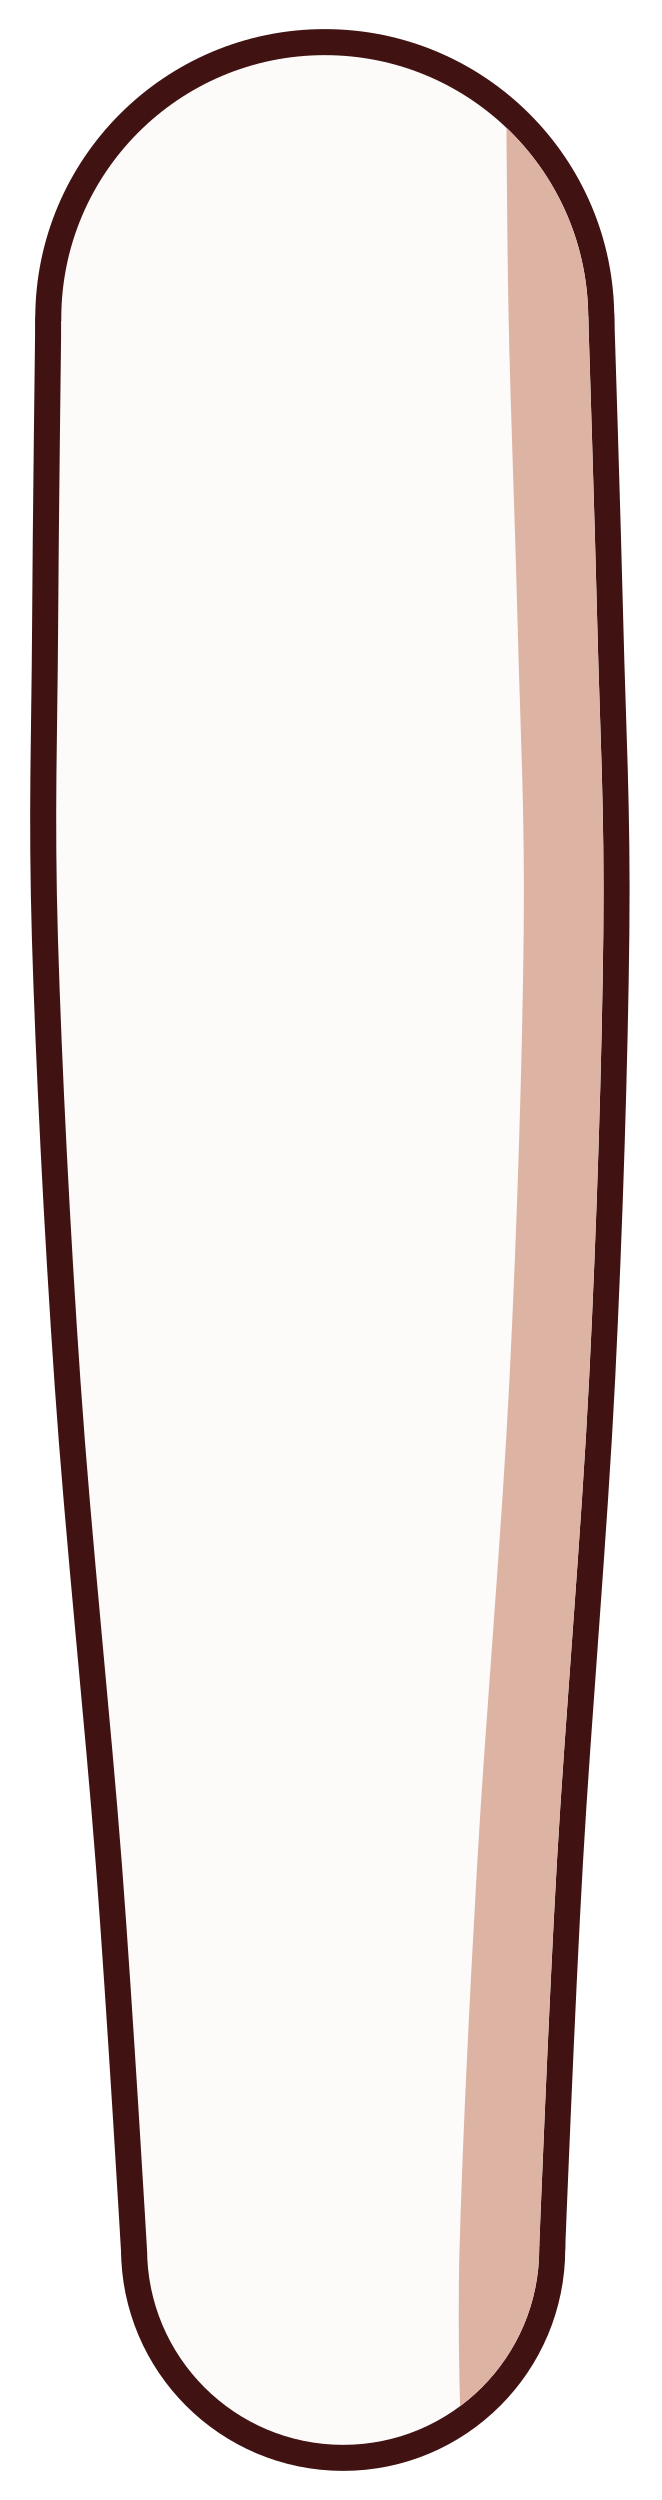
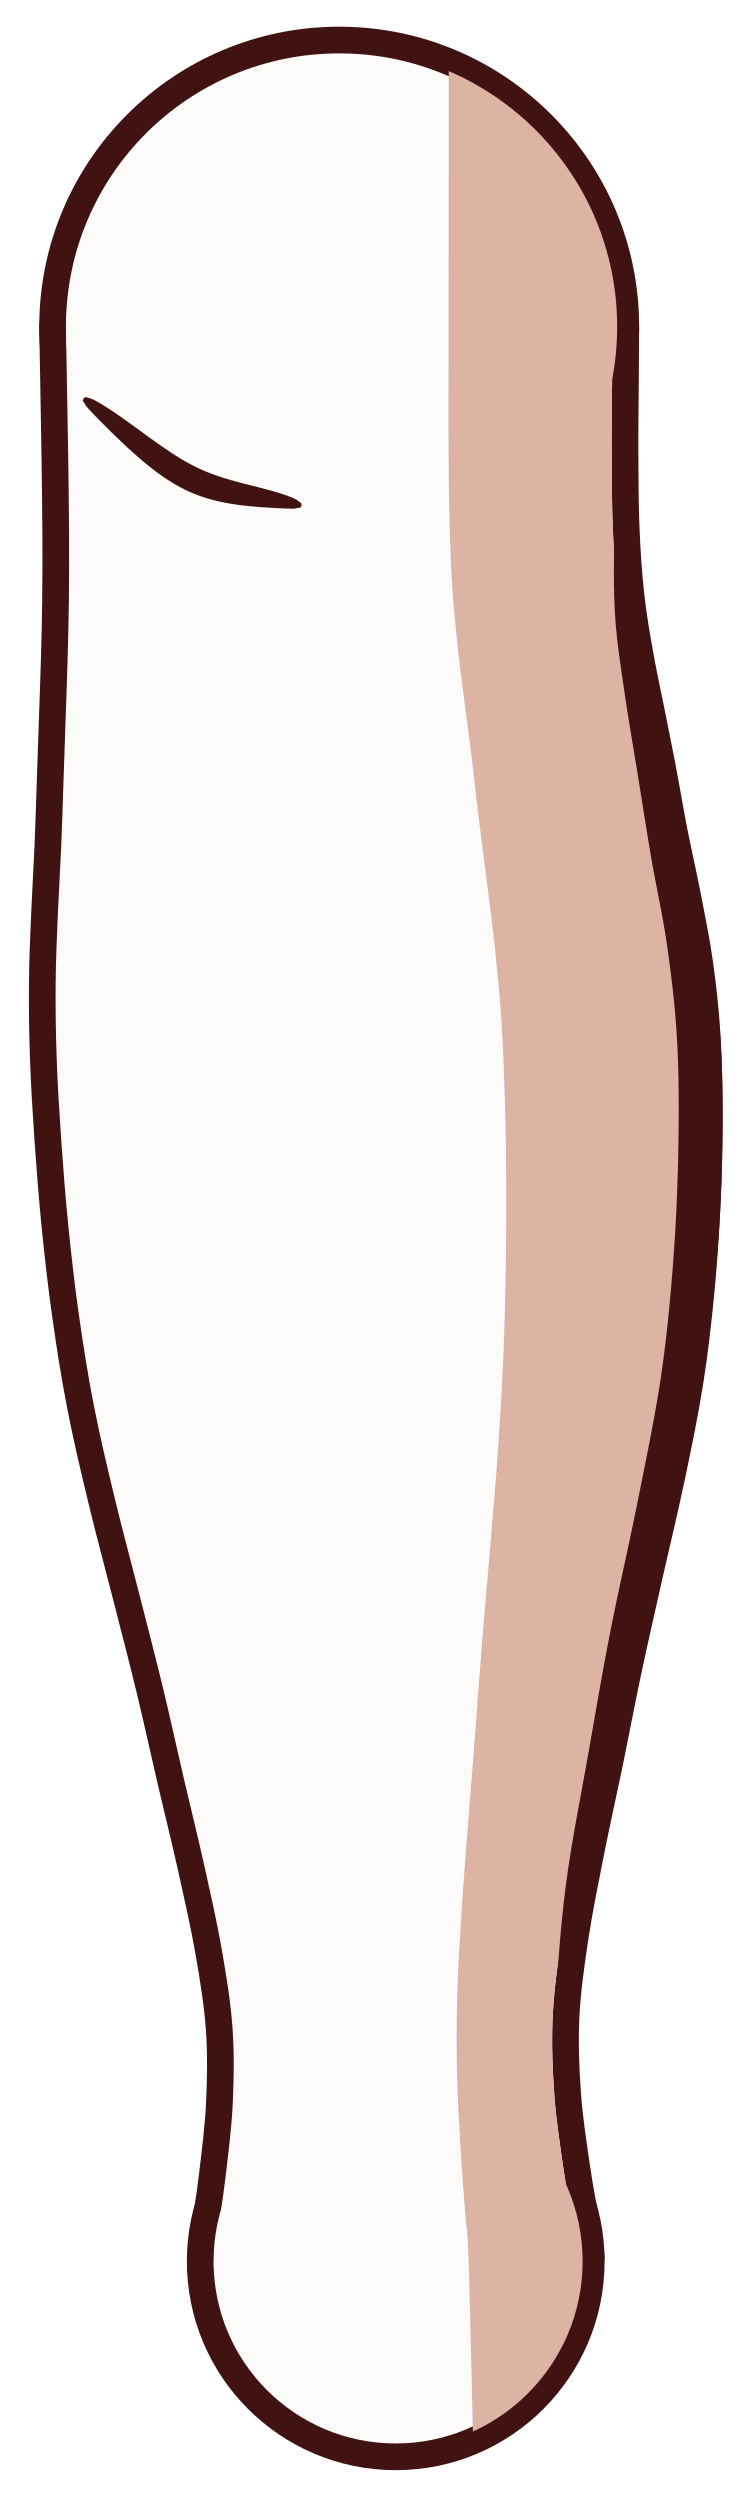
- <svg xmlns="http://www.w3.org/2000/svg" viewBox="1008 2536 216 816" width="216" height="816">
+ <svg xmlns="http://www.w3.org/2000/svg" viewBox="1004 2556 240 796" width="240" height="796">
  <defs>
    <clipPath id="bacak-alt-sol-k0">
-       <path d="M1200 2639.18C1200 2639.18 1202.14 2706.37 1202.96 2739.96C1203.78 2773.56 1205.36 2799.79 1204.92 2840.75C1204.47 2881.71 1202.82 2935.28 1200.3 2985.71C1197.78 3036.14 1192.51 3096.04 1189.8 3143.32C1187.08 3190.6 1184 3269.39 1184 3269.39C1184 3269.39 1056 3270.61 1056 3270.61C1056 3270.61 1051.42 3191.9 1047.8 3144.68C1044.19 3097.46 1037.78 3037.66 1034.3 2987.29C1030.82 2936.92 1028.15 2883.39 1026.92 2842.45C1025.7 2801.51 1026.78 2775.24 1026.96 2741.64C1027.14 2708.03 1028 2640.82 1028 2640.82C1028 2640.82 1200 2639.18 1200 2639.18Z" />
-       <path d="M1028 2640a86 86 0 1 1 172 0a86 86 0 1 1 -172 0Z" />
-       <path d="M1056 3270a64 64 0 1 1 128 0a64 64 0 1 1 -128 0Z" />
+       <path d="M1199 2660.08C1199 2660.08 1198.95 2669.86 1198.9 2676.5C1198.86 2683.13 1198.71 2691.84 1198.75 2699.89C1198.78 2707.94 1198.81 2717.11 1199.14 2724.79C1199.46 2732.47 1199.94 2739.34 1200.67 2745.98C1201.4 2752.62 1202.44 2758.5 1203.5 2764.61C1204.57 2770.73 1205.87 2776.52 1207.09 2782.65C1208.3 2788.78 1209.57 2794.91 1210.81 2801.4C1212.05 2807.89 1213.18 2814.8 1214.51 2821.58C1215.84 2828.37 1217.42 2835.14 1218.77 2842.12C1220.12 2849.1 1221.58 2856.1 1222.61 2863.47C1223.64 2870.84 1224.45 2878.35 1224.94 2886.34C1225.43 2894.32 1225.56 2902.71 1225.57 2911.38C1225.57 2920.04 1225.39 2929.12 1224.97 2938.31C1224.54 2947.49 1223.93 2956.99 1223.02 2966.48C1222.11 2975.97 1221.06 2985.43 1219.51 2995.24C1217.96 3005.06 1215.86 3015.18 1213.73 3025.38C1211.59 3035.57 1209.01 3046.13 1206.7 3056.4C1204.4 3066.66 1202.02 3077.01 1199.9 3086.97C1197.78 3096.93 1196 3106.52 1194.01 3116.18C1192.02 3125.85 1189.82 3135.55 1187.96 3144.95C1186.1 3154.35 1184.19 3163.71 1182.86 3172.59C1181.53 3181.48 1180.36 3189.83 1179.97 3198.24C1179.58 3206.66 1179.93 3215.03 1180.5 3223.1C1181.08 3231.16 1182.4 3239.53 1183.42 3246.65C1184.45 3253.77 1185.91 3261.16 1186.67 3265.81C1187.42 3270.45 1187.98 3274.55 1187.98 3274.55C1187.98 3274.55 1072.02 3277.45 1072.02 3277.45C1072.02 3277.45 1072.46 3273.16 1073.09 3268.45C1073.72 3263.75 1074.97 3256.32 1075.8 3249.23C1076.64 3242.13 1077.72 3233.82 1078.1 3225.9C1078.47 3217.98 1078.61 3209.88 1078.03 3201.69C1077.45 3193.5 1076.12 3185.38 1074.62 3176.74C1073.12 3168.09 1071.04 3158.98 1069.01 3149.81C1066.97 3140.65 1064.6 3131.17 1062.41 3121.76C1060.22 3112.34 1058.2 3103 1055.87 3093.33C1053.53 3083.66 1050.94 3073.73 1048.39 3063.74C1045.85 3053.75 1043.04 3043.45 1040.62 3033.4C1038.19 3023.35 1035.78 3013.22 1033.87 3003.44C1031.95 2993.66 1030.48 2984.22 1029.13 2974.73C1027.78 2965.24 1026.71 2955.77 1025.77 2946.49C1024.84 2937.22 1024.12 2927.99 1023.5 2919.09C1022.88 2910.19 1022.35 2901.44 1022.05 2893.1C1021.75 2884.76 1021.65 2876.77 1021.72 2869.03C1021.78 2861.3 1022.14 2853.93 1022.44 2846.68C1022.74 2839.43 1023.2 2832.46 1023.49 2825.51C1023.79 2818.57 1023.98 2811.66 1024.21 2805.02C1024.44 2798.38 1024.65 2792.05 1024.87 2785.69C1025.08 2779.33 1025.32 2773.25 1025.5 2766.87C1025.68 2760.49 1025.85 2754.35 1025.93 2747.4C1026.01 2740.45 1026.03 2733.11 1025.99 2725.17C1025.95 2717.22 1025.81 2707.89 1025.69 2699.72C1025.57 2691.54 1025.4 2682.77 1025.28 2676.14C1025.17 2669.51 1025 2659.92 1025 2659.92C1025 2659.92 1199 2660.08 1199 2660.08Z" />
+       <path d="M1023.5 2660a88.5 88.5 0 1 1 177 0a88.5 88.5 0 1 1 -177 0Z" />
+       <path d="M1070.5 3276a59.5 59.5 0 1 1 119 0a59.5 59.5 0 1 1 -119 0Z" />
    </clipPath>
  </defs>
  <g>
    <g>
      <g fill="rgb(64,19,18)" stroke="rgb(64,19,18)" stroke-width="17" stroke-linejoin="round" stroke-linecap="round">
-         <path d="M1200 2639.18C1200 2639.18 1202.14 2706.37 1202.96 2739.96C1203.78 2773.56 1205.36 2799.79 1204.92 2840.75C1204.47 2881.71 1202.82 2935.28 1200.3 2985.71C1197.78 3036.14 1192.51 3096.04 1189.8 3143.32C1187.08 3190.6 1184 3269.39 1184 3269.39C1184 3269.39 1056 3270.61 1056 3270.61C1056 3270.61 1051.42 3191.9 1047.8 3144.68C1044.19 3097.46 1037.78 3037.66 1034.3 2987.29C1030.82 2936.92 1028.15 2883.39 1026.92 2842.45C1025.7 2801.51 1026.78 2775.24 1026.96 2741.64C1027.14 2708.03 1028 2640.82 1028 2640.82C1028 2640.82 1200 2639.18 1200 2639.18Z" />
-         <path d="M1028 2640a86 86 0 1 1 172 0a86 86 0 1 1 -172 0Z" />
-         <path d="M1056 3270a64 64 0 1 1 128 0a64 64 0 1 1 -128 0Z" />
+         <path d="M1199 2660.08C1199 2660.08 1198.95 2669.86 1198.9 2676.5C1198.86 2683.13 1198.71 2691.84 1198.75 2699.89C1198.78 2707.94 1198.81 2717.11 1199.14 2724.79C1199.46 2732.47 1199.94 2739.34 1200.67 2745.98C1201.4 2752.62 1202.44 2758.5 1203.5 2764.61C1204.57 2770.73 1205.87 2776.52 1207.09 2782.65C1208.3 2788.78 1209.57 2794.91 1210.81 2801.4C1212.05 2807.89 1213.18 2814.8 1214.51 2821.58C1215.84 2828.37 1217.42 2835.14 1218.77 2842.12C1220.12 2849.1 1221.58 2856.1 1222.61 2863.47C1223.64 2870.84 1224.45 2878.35 1224.94 2886.34C1225.43 2894.32 1225.56 2902.71 1225.57 2911.38C1225.57 2920.04 1225.39 2929.12 1224.97 2938.31C1224.54 2947.49 1223.93 2956.99 1223.02 2966.48C1222.11 2975.97 1221.06 2985.43 1219.51 2995.24C1217.96 3005.06 1215.86 3015.18 1213.73 3025.38C1211.59 3035.57 1209.01 3046.13 1206.7 3056.4C1204.4 3066.66 1202.02 3077.01 1199.9 3086.97C1197.78 3096.93 1196 3106.52 1194.01 3116.18C1192.02 3125.85 1189.82 3135.55 1187.96 3144.95C1186.1 3154.35 1184.19 3163.71 1182.86 3172.59C1181.53 3181.48 1180.36 3189.83 1179.97 3198.24C1179.58 3206.66 1179.93 3215.03 1180.5 3223.1C1181.08 3231.16 1182.4 3239.53 1183.42 3246.65C1184.45 3253.77 1185.91 3261.16 1186.67 3265.81C1187.42 3270.45 1187.98 3274.55 1187.98 3274.55C1187.98 3274.55 1072.02 3277.45 1072.02 3277.45C1072.02 3277.45 1072.46 3273.16 1073.09 3268.45C1073.72 3263.75 1074.97 3256.32 1075.8 3249.23C1076.64 3242.13 1077.72 3233.82 1078.1 3225.9C1078.47 3217.98 1078.61 3209.88 1078.03 3201.69C1077.45 3193.5 1076.12 3185.38 1074.62 3176.74C1073.12 3168.09 1071.04 3158.98 1069.01 3149.81C1066.97 3140.65 1064.6 3131.17 1062.41 3121.76C1060.22 3112.34 1058.2 3103 1055.87 3093.33C1053.53 3083.66 1050.94 3073.73 1048.39 3063.74C1045.85 3053.75 1043.04 3043.45 1040.62 3033.4C1038.19 3023.35 1035.78 3013.22 1033.87 3003.44C1031.95 2993.66 1030.48 2984.22 1029.13 2974.73C1027.78 2965.24 1026.71 2955.77 1025.77 2946.49C1024.84 2937.22 1024.12 2927.99 1023.5 2919.09C1022.88 2910.19 1022.35 2901.44 1022.05 2893.1C1021.75 2884.76 1021.65 2876.77 1021.72 2869.03C1021.78 2861.3 1022.14 2853.93 1022.44 2846.68C1022.74 2839.43 1023.2 2832.46 1023.49 2825.51C1023.79 2818.57 1023.98 2811.66 1024.21 2805.02C1024.44 2798.38 1024.65 2792.05 1024.87 2785.69C1025.08 2779.33 1025.32 2773.25 1025.5 2766.87C1025.68 2760.49 1025.85 2754.35 1025.93 2747.4C1026.01 2740.45 1026.03 2733.11 1025.99 2725.17C1025.95 2717.22 1025.81 2707.89 1025.69 2699.72C1025.57 2691.54 1025.4 2682.77 1025.28 2676.14C1025.17 2669.51 1025 2659.92 1025 2659.92C1025 2659.92 1199 2660.08 1199 2660.08Z" />
+         <path d="M1025 2660a87 87 0 1 1 174 0a87 87 0 1 1 -174 0Z" />
+         <path d="M1072 3276a58 58 0 1 1 116 0a58 58 0 1 1 -116 0Z" />
      </g>
-       <path d="M1200 2639.18C1200 2639.18 1202.14 2706.37 1202.96 2739.96C1203.78 2773.56 1205.36 2799.79 1204.92 2840.75C1204.47 2881.71 1202.82 2935.28 1200.3 2985.71C1197.78 3036.14 1192.51 3096.04 1189.8 3143.32C1187.08 3190.6 1184 3269.39 1184 3269.39C1184 3269.39 1056 3270.61 1056 3270.61C1056 3270.61 1051.42 3191.9 1047.8 3144.68C1044.19 3097.46 1037.78 3037.66 1034.3 2987.29C1030.82 2936.92 1028.15 2883.39 1026.92 2842.45C1025.7 2801.51 1026.78 2775.24 1026.96 2741.64C1027.14 2708.03 1028 2640.82 1028 2640.82C1028 2640.82 1200 2639.18 1200 2639.18Z" fill="rgb(252,251,249)" />
-       <path d="M1028 2640a86 86 0 1 1 172 0a86 86 0 1 1 -172 0Z" fill="rgb(252,251,249)" />
-       <path d="M1056 3270a64 64 0 1 1 128 0a64 64 0 1 1 -128 0Z" fill="rgb(252,251,249)" />
+       <path d="M1199 2660.08C1199 2660.08 1198.95 2669.86 1198.9 2676.5C1198.86 2683.13 1198.71 2691.84 1198.75 2699.89C1198.78 2707.94 1198.81 2717.11 1199.14 2724.79C1199.46 2732.47 1199.94 2739.34 1200.67 2745.98C1201.4 2752.62 1202.44 2758.5 1203.5 2764.61C1204.57 2770.73 1205.87 2776.52 1207.09 2782.65C1208.3 2788.78 1209.57 2794.91 1210.81 2801.4C1212.05 2807.89 1213.18 2814.8 1214.51 2821.58C1215.84 2828.37 1217.42 2835.14 1218.77 2842.12C1220.12 2849.1 1221.58 2856.1 1222.61 2863.47C1223.64 2870.84 1224.45 2878.35 1224.94 2886.34C1225.43 2894.32 1225.56 2902.71 1225.57 2911.38C1225.57 2920.04 1225.39 2929.12 1224.97 2938.31C1224.54 2947.49 1223.93 2956.99 1223.02 2966.48C1222.11 2975.97 1221.06 2985.43 1219.51 2995.24C1217.96 3005.06 1215.86 3015.18 1213.73 3025.38C1211.59 3035.57 1209.01 3046.13 1206.7 3056.4C1204.4 3066.66 1202.02 3077.01 1199.9 3086.97C1197.78 3096.93 1196 3106.52 1194.01 3116.18C1192.02 3125.85 1189.82 3135.55 1187.96 3144.95C1186.1 3154.35 1184.19 3163.71 1182.86 3172.59C1181.53 3181.48 1180.36 3189.83 1179.97 3198.24C1179.58 3206.66 1179.93 3215.03 1180.5 3223.1C1181.08 3231.16 1182.4 3239.53 1183.42 3246.65C1184.45 3253.77 1185.91 3261.16 1186.67 3265.81C1187.42 3270.45 1187.98 3274.55 1187.98 3274.55C1187.98 3274.55 1072.02 3277.45 1072.02 3277.45C1072.02 3277.45 1072.46 3273.16 1073.09 3268.45C1073.72 3263.75 1074.97 3256.32 1075.8 3249.23C1076.64 3242.13 1077.72 3233.82 1078.1 3225.9C1078.47 3217.98 1078.61 3209.88 1078.03 3201.69C1077.45 3193.5 1076.12 3185.38 1074.62 3176.74C1073.12 3168.09 1071.04 3158.98 1069.01 3149.81C1066.97 3140.65 1064.6 3131.17 1062.41 3121.76C1060.22 3112.34 1058.2 3103 1055.87 3093.33C1053.53 3083.66 1050.94 3073.73 1048.39 3063.74C1045.85 3053.75 1043.04 3043.45 1040.62 3033.4C1038.19 3023.35 1035.78 3013.22 1033.87 3003.44C1031.95 2993.66 1030.48 2984.22 1029.13 2974.73C1027.78 2965.24 1026.71 2955.77 1025.77 2946.49C1024.84 2937.22 1024.12 2927.99 1023.5 2919.09C1022.88 2910.19 1022.35 2901.44 1022.05 2893.1C1021.75 2884.76 1021.65 2876.77 1021.72 2869.03C1021.78 2861.3 1022.14 2853.93 1022.44 2846.68C1022.74 2839.43 1023.2 2832.46 1023.49 2825.51C1023.79 2818.57 1023.98 2811.66 1024.21 2805.02C1024.44 2798.38 1024.65 2792.05 1024.87 2785.69C1025.08 2779.33 1025.32 2773.25 1025.5 2766.87C1025.68 2760.49 1025.85 2754.35 1025.93 2747.4C1026.01 2740.45 1026.03 2733.11 1025.99 2725.17C1025.95 2717.22 1025.81 2707.89 1025.69 2699.72C1025.57 2691.54 1025.4 2682.77 1025.28 2676.14C1025.17 2669.51 1025 2659.92 1025 2659.92C1025 2659.92 1199 2660.08 1199 2660.08Z" fill="rgb(252,251,249)" />
+       <path d="M1025 2660a87 87 0 1 1 174 0a87 87 0 1 1 -174 0Z" fill="rgb(252,251,249)" />
+       <path d="M1072 3276a58 58 0 1 1 116 0a58 58 0 1 1 -116 0Z" fill="rgb(252,251,249)" />
    </g>
    <g clip-path="url(#bacak-alt-sol-k0)">
-       <path d="M1223.18 2552.96C1223.18 2552.96 1223.37 2607.82 1224 2638.95C1224.62 2670.08 1226.13 2706.14 1226.95 2739.73C1227.77 2773.33 1229.36 2799.57 1228.91 2840.52C1228.47 2881.48 1226.82 2935.05 1224.3 2985.48C1221.78 3035.91 1216.51 3095.82 1213.8 3143.1C1211.08 3190.38 1208.86 3237.48 1208 3269.16C1207.13 3300.84 1208.61 3333.16 1208.61 3333.16C1208.61 3333.16 1158.61 3333.64 1158.61 3333.64C1158.61 3333.64 1157.13 3301.32 1158 3269.64C1158.86 3237.96 1161.08 3190.85 1163.8 3143.57C1166.51 3096.29 1171.78 3036.39 1174.3 2985.96C1176.82 2935.53 1178.47 2881.96 1178.92 2841C1179.36 2800.04 1177.78 2773.8 1176.96 2740.21C1176.14 2706.61 1174.63 2670.56 1174 2639.43C1173.37 2608.3 1173.18 2553.43 1173.18 2553.43C1173.18 2553.43 1223.18 2552.96 1223.18 2552.96Z" fill="rgb(221,180,164)" />
+       <path d="M1229.08 2573.1C1229.08 2573.1 1229.02 2650.27 1228.97 2670.04C1228.92 2689.81 1228.78 2683.93 1228.77 2691.7C1228.76 2699.47 1228.7 2708.72 1228.91 2716.65C1229.11 2724.58 1229.41 2732.34 1230 2739.26C1230.59 2746.18 1231.47 2752.05 1232.44 2758.2C1233.42 2764.35 1234.65 2770.12 1235.84 2776.16C1237.03 2782.2 1238.36 2788.09 1239.59 2794.43C1240.81 2800.77 1241.89 2807.51 1243.18 2814.2C1244.47 2820.89 1245.96 2827.68 1247.34 2834.56C1248.71 2841.43 1250.26 2848.27 1251.44 2855.44C1252.61 2862.61 1253.71 2869.85 1254.38 2877.56C1255.06 2885.26 1255.32 2893.28 1255.47 2901.68C1255.62 2910.08 1255.57 2918.94 1255.29 2927.95C1255.01 2936.96 1254.54 2946.33 1253.8 2955.72C1253.06 2965.11 1252.21 2974.63 1250.88 2984.3C1249.55 2993.98 1247.8 3003.73 1245.83 3013.79C1243.86 3023.85 1241.36 3034.35 1239.06 3044.65C1236.76 3054.94 1234.2 3065.46 1232.02 3075.56C1229.84 3085.65 1228 3095.45 1225.99 3105.22C1223.97 3115 1221.85 3124.67 1219.91 3134.2C1217.97 3143.72 1215.91 3153.27 1214.35 3162.38C1212.8 3171.5 1211.32 3180.3 1210.59 3188.89C1209.85 3197.48 1209.66 3205.68 1209.95 3213.93C1210.23 3222.18 1211.35 3230.81 1212.3 3238.39C1213.26 3245.97 1214.72 3253.51 1215.67 3259.42C1216.61 3265.32 1217.35 3261.74 1217.97 3273.8C1218.6 3285.86 1219.42 3331.78 1219.42 3331.78C1219.42 3331.78 1154.64 3333.4 1154.64 3333.4C1154.64 3333.4 1153.61 3287.51 1153.19 3275.42C1152.78 3263.33 1152.58 3266.8 1152.15 3260.88C1151.72 3254.97 1151.07 3247.45 1150.63 3239.92C1150.19 3232.39 1149.67 3223.84 1149.5 3215.69C1149.33 3207.55 1149.35 3199.54 1149.59 3191.07C1149.83 3182.6 1150.37 3173.89 1150.94 3164.87C1151.51 3155.86 1152.29 3146.41 1153.01 3136.97C1153.73 3127.53 1154.52 3117.92 1155.27 3108.24C1156.01 3098.57 1156.68 3088.91 1157.49 3078.92C1158.29 3068.94 1159.25 3058.54 1160.1 3048.33C1160.94 3038.11 1161.87 3027.66 1162.56 3017.61C1163.25 3007.56 1163.84 2997.74 1164.26 2988.05C1164.67 2978.35 1164.89 2968.88 1165.04 2959.47C1165.2 2950.06 1165.24 2940.66 1165.19 2931.58C1165.14 2922.51 1164.99 2913.55 1164.72 2905.02C1164.46 2896.49 1164.14 2888.28 1163.61 2880.4C1163.09 2872.53 1162.35 2865.1 1161.57 2857.78C1160.8 2850.46 1159.85 2843.48 1158.98 2836.51C1158.11 2829.54 1157.19 2822.7 1156.37 2815.95C1155.55 2809.2 1154.83 2802.44 1154.04 2796.03C1153.25 2789.61 1152.39 2783.61 1151.62 2777.46C1150.85 2771.31 1150.05 2765.41 1149.42 2759.13C1148.78 2752.84 1148.2 2746.84 1147.8 2739.78C1147.4 2732.71 1147.18 2724.75 1147.01 2716.71C1146.84 2708.68 1146.83 2699.38 1146.8 2691.57C1146.77 2683.77 1146.82 2689.64 1146.83 2669.88C1146.84 2650.12 1146.88 2573.03 1146.88 2573.03C1146.88 2573.03 1229.08 2573.1 1229.08 2573.1Z" fill="rgb(221,180,164)" />
+     </g>
+     <g>
+       <path d="M1200.14 2724.83L1199.62 2729.21L1199.49 2733.6L1199.45 2737.99L1199.48 2742.37L1199.58 2746.69L1199.77 2750.94L1200.06 2755.06L1200.45 2759.04L1200.91 2762.91L1201.42 2766.7L1201.96 2770.44L1202.51 2774.19L1203.07 2778L1203.65 2781.84L1204.26 2785.69L1204.89 2789.53L1205.53 2793.39L1206.18 2797.29L1206.83 2801.25L1207.48 2805.3L1208.14 2809.42L1208.81 2813.61L1209.48 2817.85L1210.18 2822.13L1210.89 2826.44L1211.63 2830.77L1212.43 2835.1L1213.26 2839.4L1214.09 2843.69L1214.9 2847.97L1215.65 2852.26L1216.33 2856.6L1216.95 2861.03L1217.54 2865.52L1218.09 2870.04L1218.58 2874.61L1219.02 2879.25L1219.38 2883.98L1219.66 2888.81L1219.87 2893.77L1220.01 2898.83L1220.08 2904L1220.11 2909.26L1220.08 2914.59L1220.01 2920L1219.91 2925.49L1219.75 2931.07L1219.55 2936.72L1219.3 2942.42L1218.99 2948.15L1218.62 2953.91L1218.19 2959.69L1217.72 2965.5L1217.19 2971.32L1216.61 2977.18L1215.95 2983.07L1215.2 2989.01L1214.35 2995.01L1213.38 3001.08L1212.3 3007.24L1211.13 3013.48L1209.89 3019.79L1208.62 3026.14L1207.34 3032.5L1206.06 3038.87L1204.71 3045.28L1203.32 3051.74L1201.92 3058.23L1200.53 3064.71L1199.19 3071.15L1197.93 3077.5L1196.74 3083.77L1195.6 3089.98L1194.51 3096.13L1193.44 3102.24L1192.38 3108.31L1191.31 3114.36L1190.23 3120.4L1189.13 3126.44L1188.02 3132.47L1186.94 3138.48L1185.92 3144.46L1184.99 3150.37L1184.17 3156.2L1183.47 3161.92L1182.88 3167.54L1182.37 3173.11L1181.94 3178.64L1181.58 3184.19L1181.61 3189.83L1181.62 3190.03L1181.7 3190.2L1181.85 3190.34L1182.03 3190.4L1182.23 3190.39L1182.4 3190.31L1182.53 3190.16L1182.6 3189.98L1184.29 3184.59L1185.53 3179.17L1186.68 3173.74L1187.8 3168.29L1188.95 3162.81L1190.14 3157.25L1191.42 3151.59L1192.79 3145.84L1194.21 3140.01L1195.68 3134.11L1197.15 3128.16L1198.62 3122.17L1200.06 3116.16L1201.45 3110.15L1202.82 3104.13L1204.19 3098.09L1205.57 3092.02L1206.97 3085.91L1208.41 3079.76L1209.9 3073.54L1211.46 3067.23L1213.07 3060.83L1214.69 3054.39L1216.29 3047.93L1217.85 3041.48L1219.33 3035.09L1220.79 3028.75L1222.24 3022.4L1223.65 3016.04L1224.99 3009.7L1226.25 3003.38L1227.38 2997.1L1228.38 2990.9L1229.26 2984.78L1230.04 2978.72L1230.74 2972.71L1231.36 2966.76L1231.91 2960.84L1232.41 2954.94L1232.85 2949.03L1233.21 2943.15L1233.5 2937.31L1233.73 2931.53L1233.9 2925.83L1234.01 2920.23L1234.07 2914.7L1234.09 2909.24L1234.04 2903.83L1233.93 2898.49L1233.74 2893.22L1233.47 2888.04L1233.11 2882.95L1232.65 2877.98L1232.12 2873.12L1231.51 2868.36L1230.84 2863.68L1230.12 2859.08L1229.36 2854.48L1228.5 2849.92L1227.57 2845.44L1226.59 2841.07L1225.6 2836.78L1224.61 2832.55L1223.66 2828.37L1222.76 2824.17L1221.85 2819.94L1220.95 2815.71L1220.06 2811.51L1219.16 2807.34L1218.26 2803.23L1217.35 2799.19L1216.42 2795.24L1215.5 2791.36L1214.57 2787.56L1213.64 2783.79L1212.73 2780.05L1211.83 2776.3L1210.93 2772.54L1210.01 2768.86L1209.11 2765.22L1208.22 2761.58L1207.36 2757.91L1206.55 2754.14L1205.79 2750.22L1205.1 2746.15L1204.44 2741.95L1203.79 2737.66L1203.11 2733.33L1202.35 2729L1201.13 2724.75L1201.08 2724.56L1200.96 2724.41L1200.79 2724.31L1200.59 2724.29L1200.41 2724.35L1200.25 2724.47L1200.16 2724.64Z" fill="rgb(64,19,18)" />
+       <path d="M1030.81 2684.26L1031.31 2685.14L1031.91 2685.86L1032.53 2686.55L1033.17 2687.24L1033.82 2687.91L1034.47 2688.59L1035.12 2689.26L1035.78 2689.93L1036.45 2690.61L1037.12 2691.28L1037.79 2691.95L1038.46 2692.62L1039.14 2693.29L1039.82 2693.96L1040.51 2694.62L1041.19 2695.29L1041.88 2695.95L1042.58 2696.61L1043.28 2697.27L1043.98 2697.93L1044.68 2698.58L1045.39 2699.23L1046.1 2699.87L1046.81 2700.51L1047.53 2701.15L1048.25 2701.77L1048.97 2702.39L1049.7 2703.01L1050.43 2703.61L1051.17 2704.21L1051.91 2704.8L1052.66 2705.38L1053.41 2705.96L1054.16 2706.52L1054.92 2707.07L1055.69 2707.61L1056.45 2708.14L1057.23 2708.65L1058.01 2709.15L1058.79 2709.64L1059.58 2710.12L1060.38 2710.57L1061.18 2711.02L1061.99 2711.45L1062.8 2711.86L1063.61 2712.25L1064.43 2712.62L1065.25 2712.97L1066.07 2713.31L1066.89 2713.63L1067.71 2713.93L1068.53 2714.21L1069.35 2714.48L1070.17 2714.73L1070.99 2714.97L1071.8 2715.19L1072.62 2715.4L1073.43 2715.59L1074.25 2715.78L1075.06 2715.95L1075.87 2716.11L1076.68 2716.25L1077.48 2716.39L1078.29 2716.52L1079.09 2716.64L1079.89 2716.75L1080.69 2716.86L1081.48 2716.95L1082.28 2717.04L1083.07 2717.13L1083.86 2717.2L1084.65 2717.28L1085.43 2717.34L1086.22 2717.41L1087 2717.47L1087.78 2717.52L1088.56 2717.57L1089.34 2717.62L1090.12 2717.67L1090.9 2717.71L1091.68 2717.76L1092.45 2717.8L1093.23 2717.84L1094.01 2717.87L1094.78 2717.91L1095.57 2717.93L1096.35 2717.95L1097.14 2717.96L1097.94 2717.93L1098.79 2717.72L1099.18 2717.74L1099.55 2717.6L1099.83 2717.34L1100 2716.98L1100.01 2716.59L1099.88 2716.23L1099.61 2715.94L1099.26 2715.78L1098.58 2715.2L1097.85 2714.82L1097.1 2714.48L1096.35 2714.18L1095.6 2713.89L1094.84 2713.61L1094.08 2713.36L1093.31 2713.11L1092.55 2712.87L1091.79 2712.64L1091.02 2712.42L1090.26 2712.2L1089.5 2711.99L1088.74 2711.79L1087.98 2711.59L1087.22 2711.39L1086.46 2711.2L1085.71 2711L1084.96 2710.81L1084.21 2710.62L1083.46 2710.43L1082.71 2710.24L1081.97 2710.05L1081.23 2709.86L1080.49 2709.67L1079.76 2709.47L1079.03 2709.28L1078.3 2709.07L1077.57 2708.87L1076.85 2708.66L1076.13 2708.45L1075.42 2708.23L1074.7 2708L1073.99 2707.77L1073.28 2707.53L1072.58 2707.29L1071.88 2707.03L1071.18 2706.77L1070.48 2706.5L1069.78 2706.23L1069.09 2705.94L1068.4 2705.64L1067.71 2705.33L1067.02 2705.01L1066.33 2704.68L1065.64 2704.33L1064.95 2703.97L1064.26 2703.6L1063.56 2703.21L1062.86 2702.81L1062.15 2702.4L1061.44 2701.98L1060.73 2701.54L1060.02 2701.09L1059.3 2700.64L1058.58 2700.17L1057.86 2699.69L1057.13 2699.2L1056.4 2698.71L1055.67 2698.2L1054.93 2697.69L1054.19 2697.17L1053.45 2696.65L1052.71 2696.12L1051.96 2695.58L1051.21 2695.04L1050.46 2694.49L1049.7 2693.95L1048.94 2693.39L1048.18 2692.84L1047.41 2692.28L1046.65 2691.72L1045.88 2691.17L1045.1 2690.61L1044.33 2690.05L1043.55 2689.5L1042.77 2688.94L1041.98 2688.39L1041.19 2687.85L1040.4 2687.3L1039.6 2686.77L1038.8 2686.24L1038 2685.72L1037.19 2685.21L1036.37 2684.71L1035.55 2684.22L1034.71 2683.75L1033.87 2683.31L1033 2682.91L1032.02 2682.67L1031.67 2682.5L1031.28 2682.48L1030.91 2682.6L1030.62 2682.86L1030.45 2683.22L1030.43 2683.61L1030.55 2683.97Z" fill="rgb(64,19,18)" />
    </g>
  </g>
</svg>
